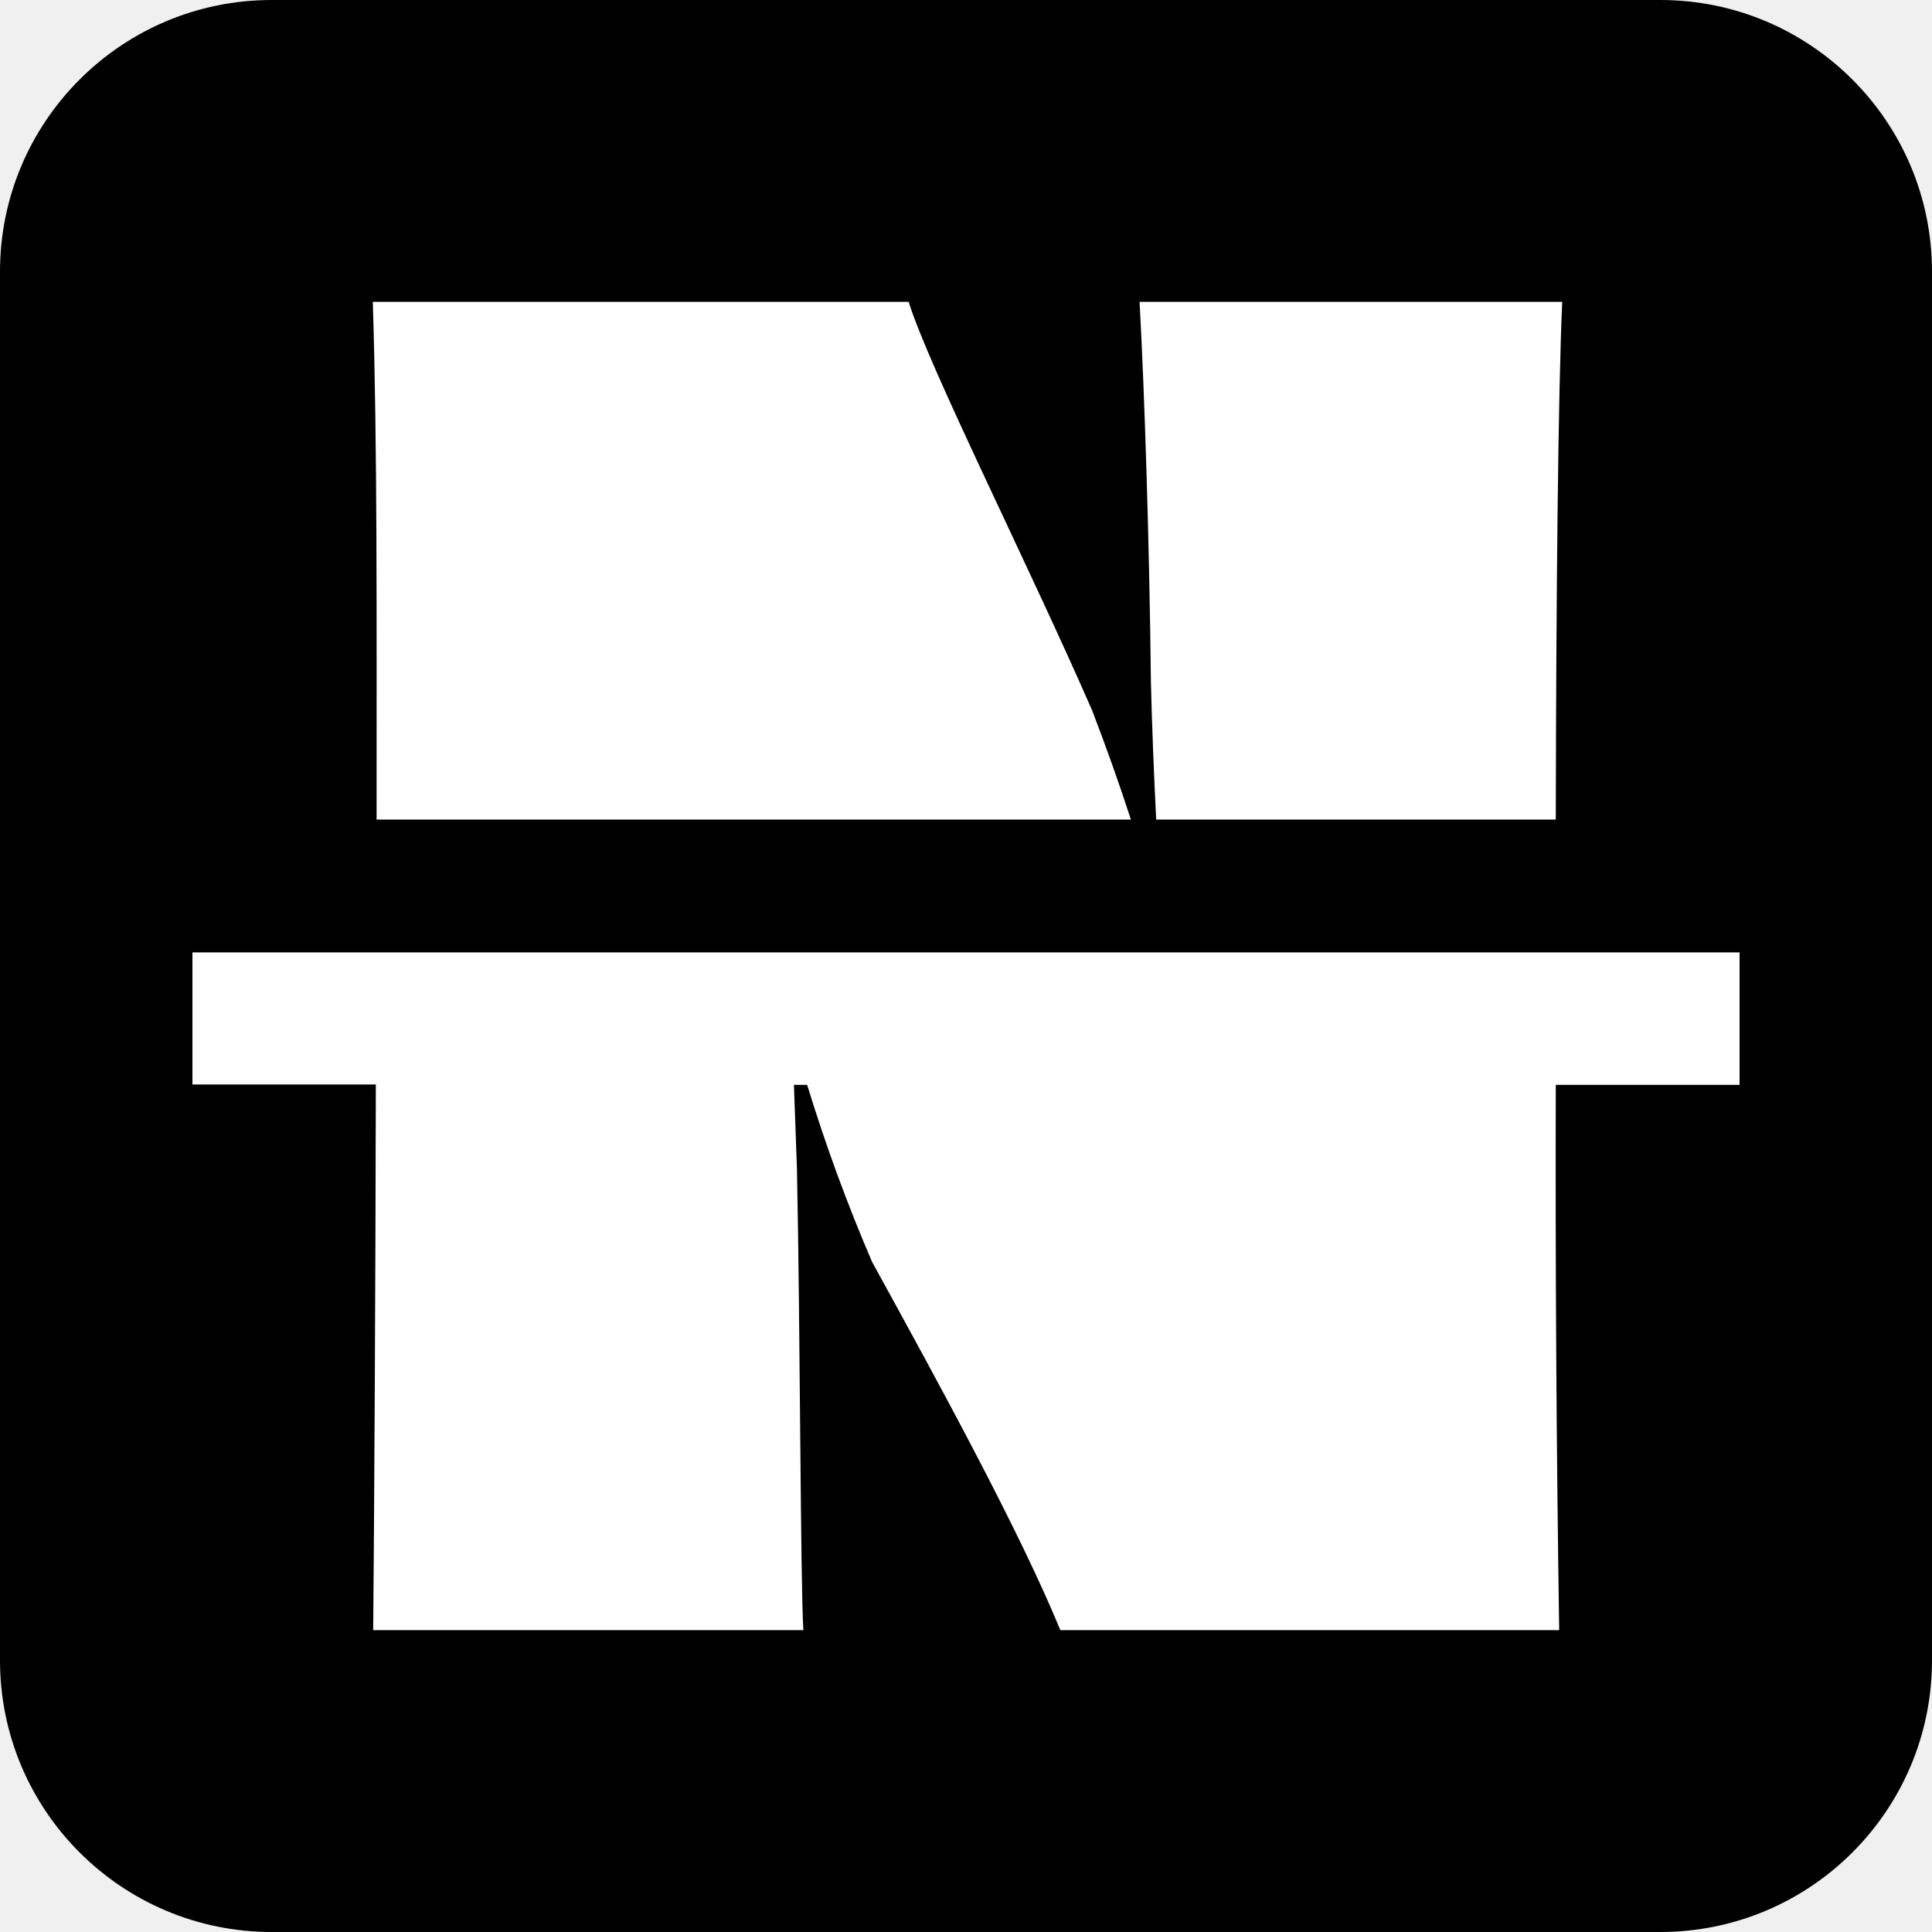
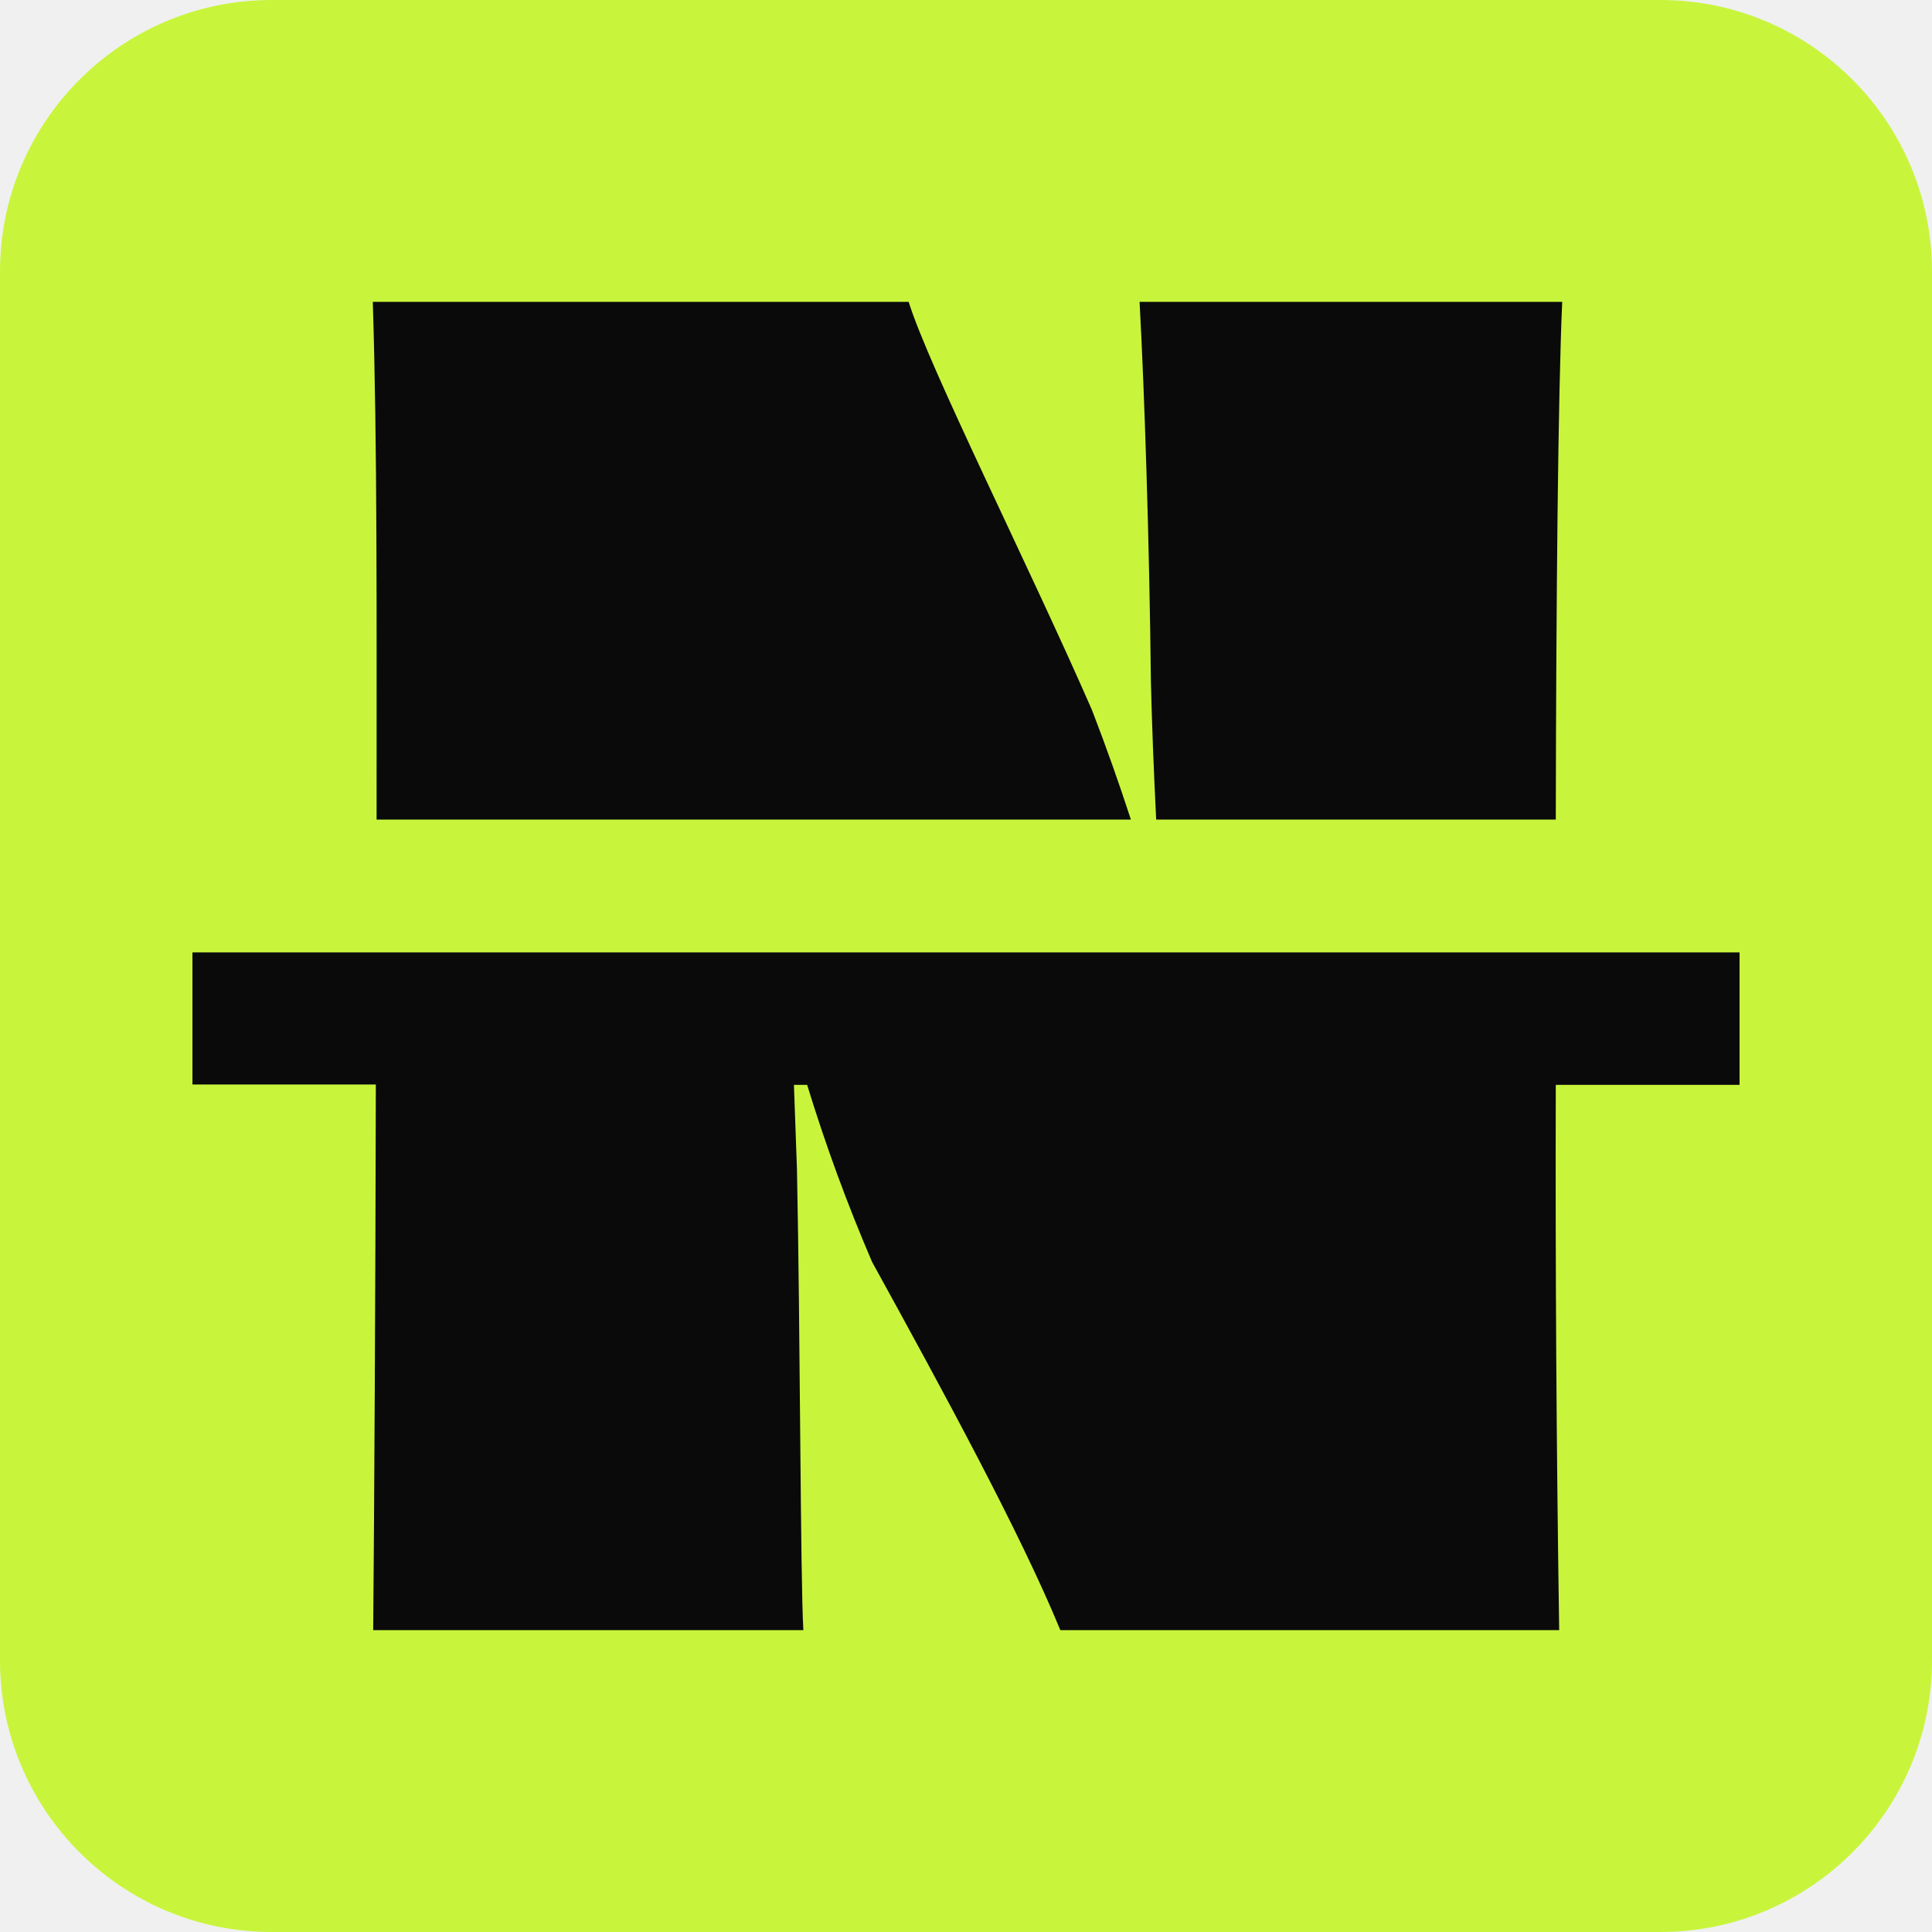
<svg xmlns="http://www.w3.org/2000/svg" viewBox="0 0 512 512">
-   <path d="M440 512H72a72 72 0 0 1-72-72V72A72 72 0 0 1 72 0h368a72 72 0 0 1 72 72v368a72 72 0 0 1-72 72" fill="currentColor" />
-   <path fill="#fff" d="M461 252.4H51v35h48.6c-.1 53.3-.4 112-.7 144.6h114c-.8-13.1-.8-78.2-1.7-122.2l-.8-22.3h3.5a460 460 0 0 0 17.2 46.9c18.6 33.8 39.3 71.8 49.9 97.6h132.2q-1.1-72.2-.9-144.5H461zM99.7 217.2h200a577 577 0 0 0-10.3-29c-17-38.9-43-90.4-48.6-108.2h-142c1.2 38.8 1 81 1 137.2m206.7 0h105.8c.1-59.1.6-112.5 1.7-137.2H302c1.3 23.7 2.6 63.4 3 100.6q.4 16.6 1.4 36.6" />
+   <path d="M440 512H72a72 72 0 0 1-72-72V72A72 72 0 0 1 72 0h368a72 72 0 0 1 72 72v368a72 72 0 0 1-72 72" fill="#c8f53c" />
+   <path fill="#0a0a0b" d="M461 252.4H51v35h48.6c-.1 53.3-.4 112-.7 144.6h114c-.8-13.1-.8-78.2-1.7-122.2l-.8-22.3h3.5a460 460 0 0 0 17.2 46.9c18.6 33.8 39.3 71.8 49.9 97.6h132.2q-1.1-72.2-.9-144.5H461zM99.7 217.2h200a577 577 0 0 0-10.3-29c-17-38.9-43-90.4-48.6-108.2h-142c1.2 38.8 1 81 1 137.2m206.7 0h105.8c.1-59.1.6-112.5 1.7-137.2H302c1.3 23.7 2.6 63.4 3 100.6q.4 16.6 1.4 36.6" />
</svg>
